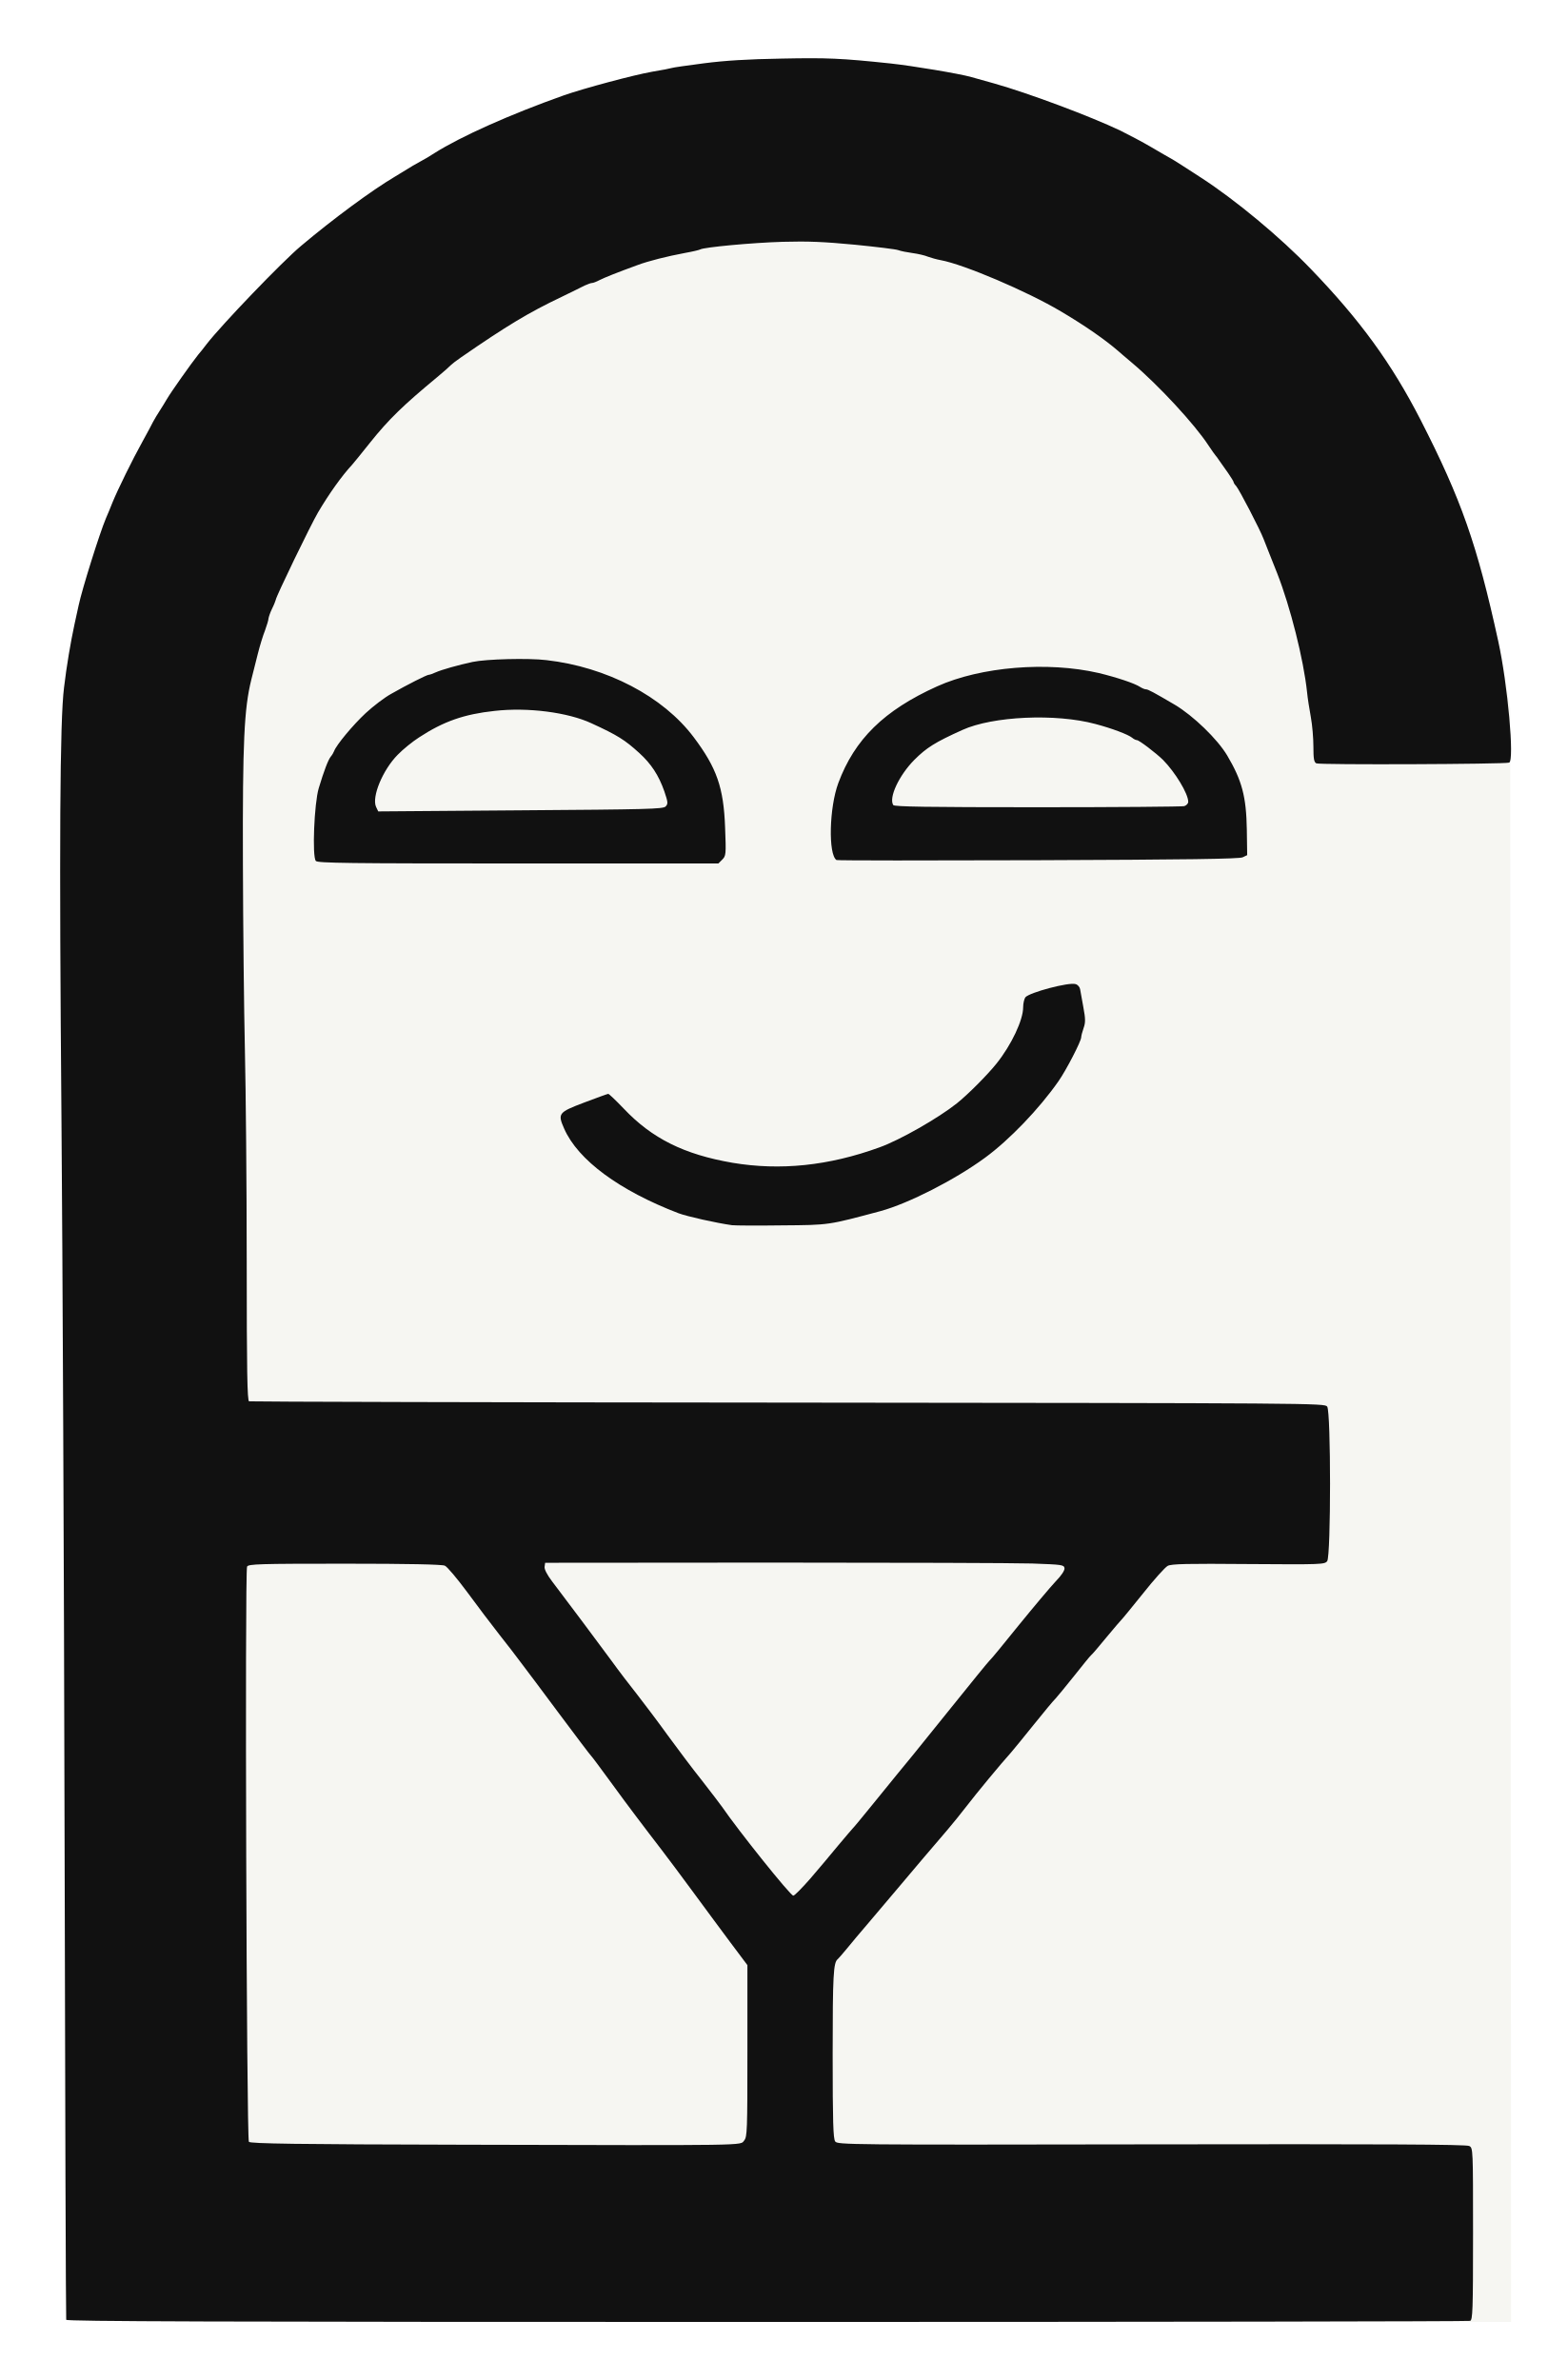
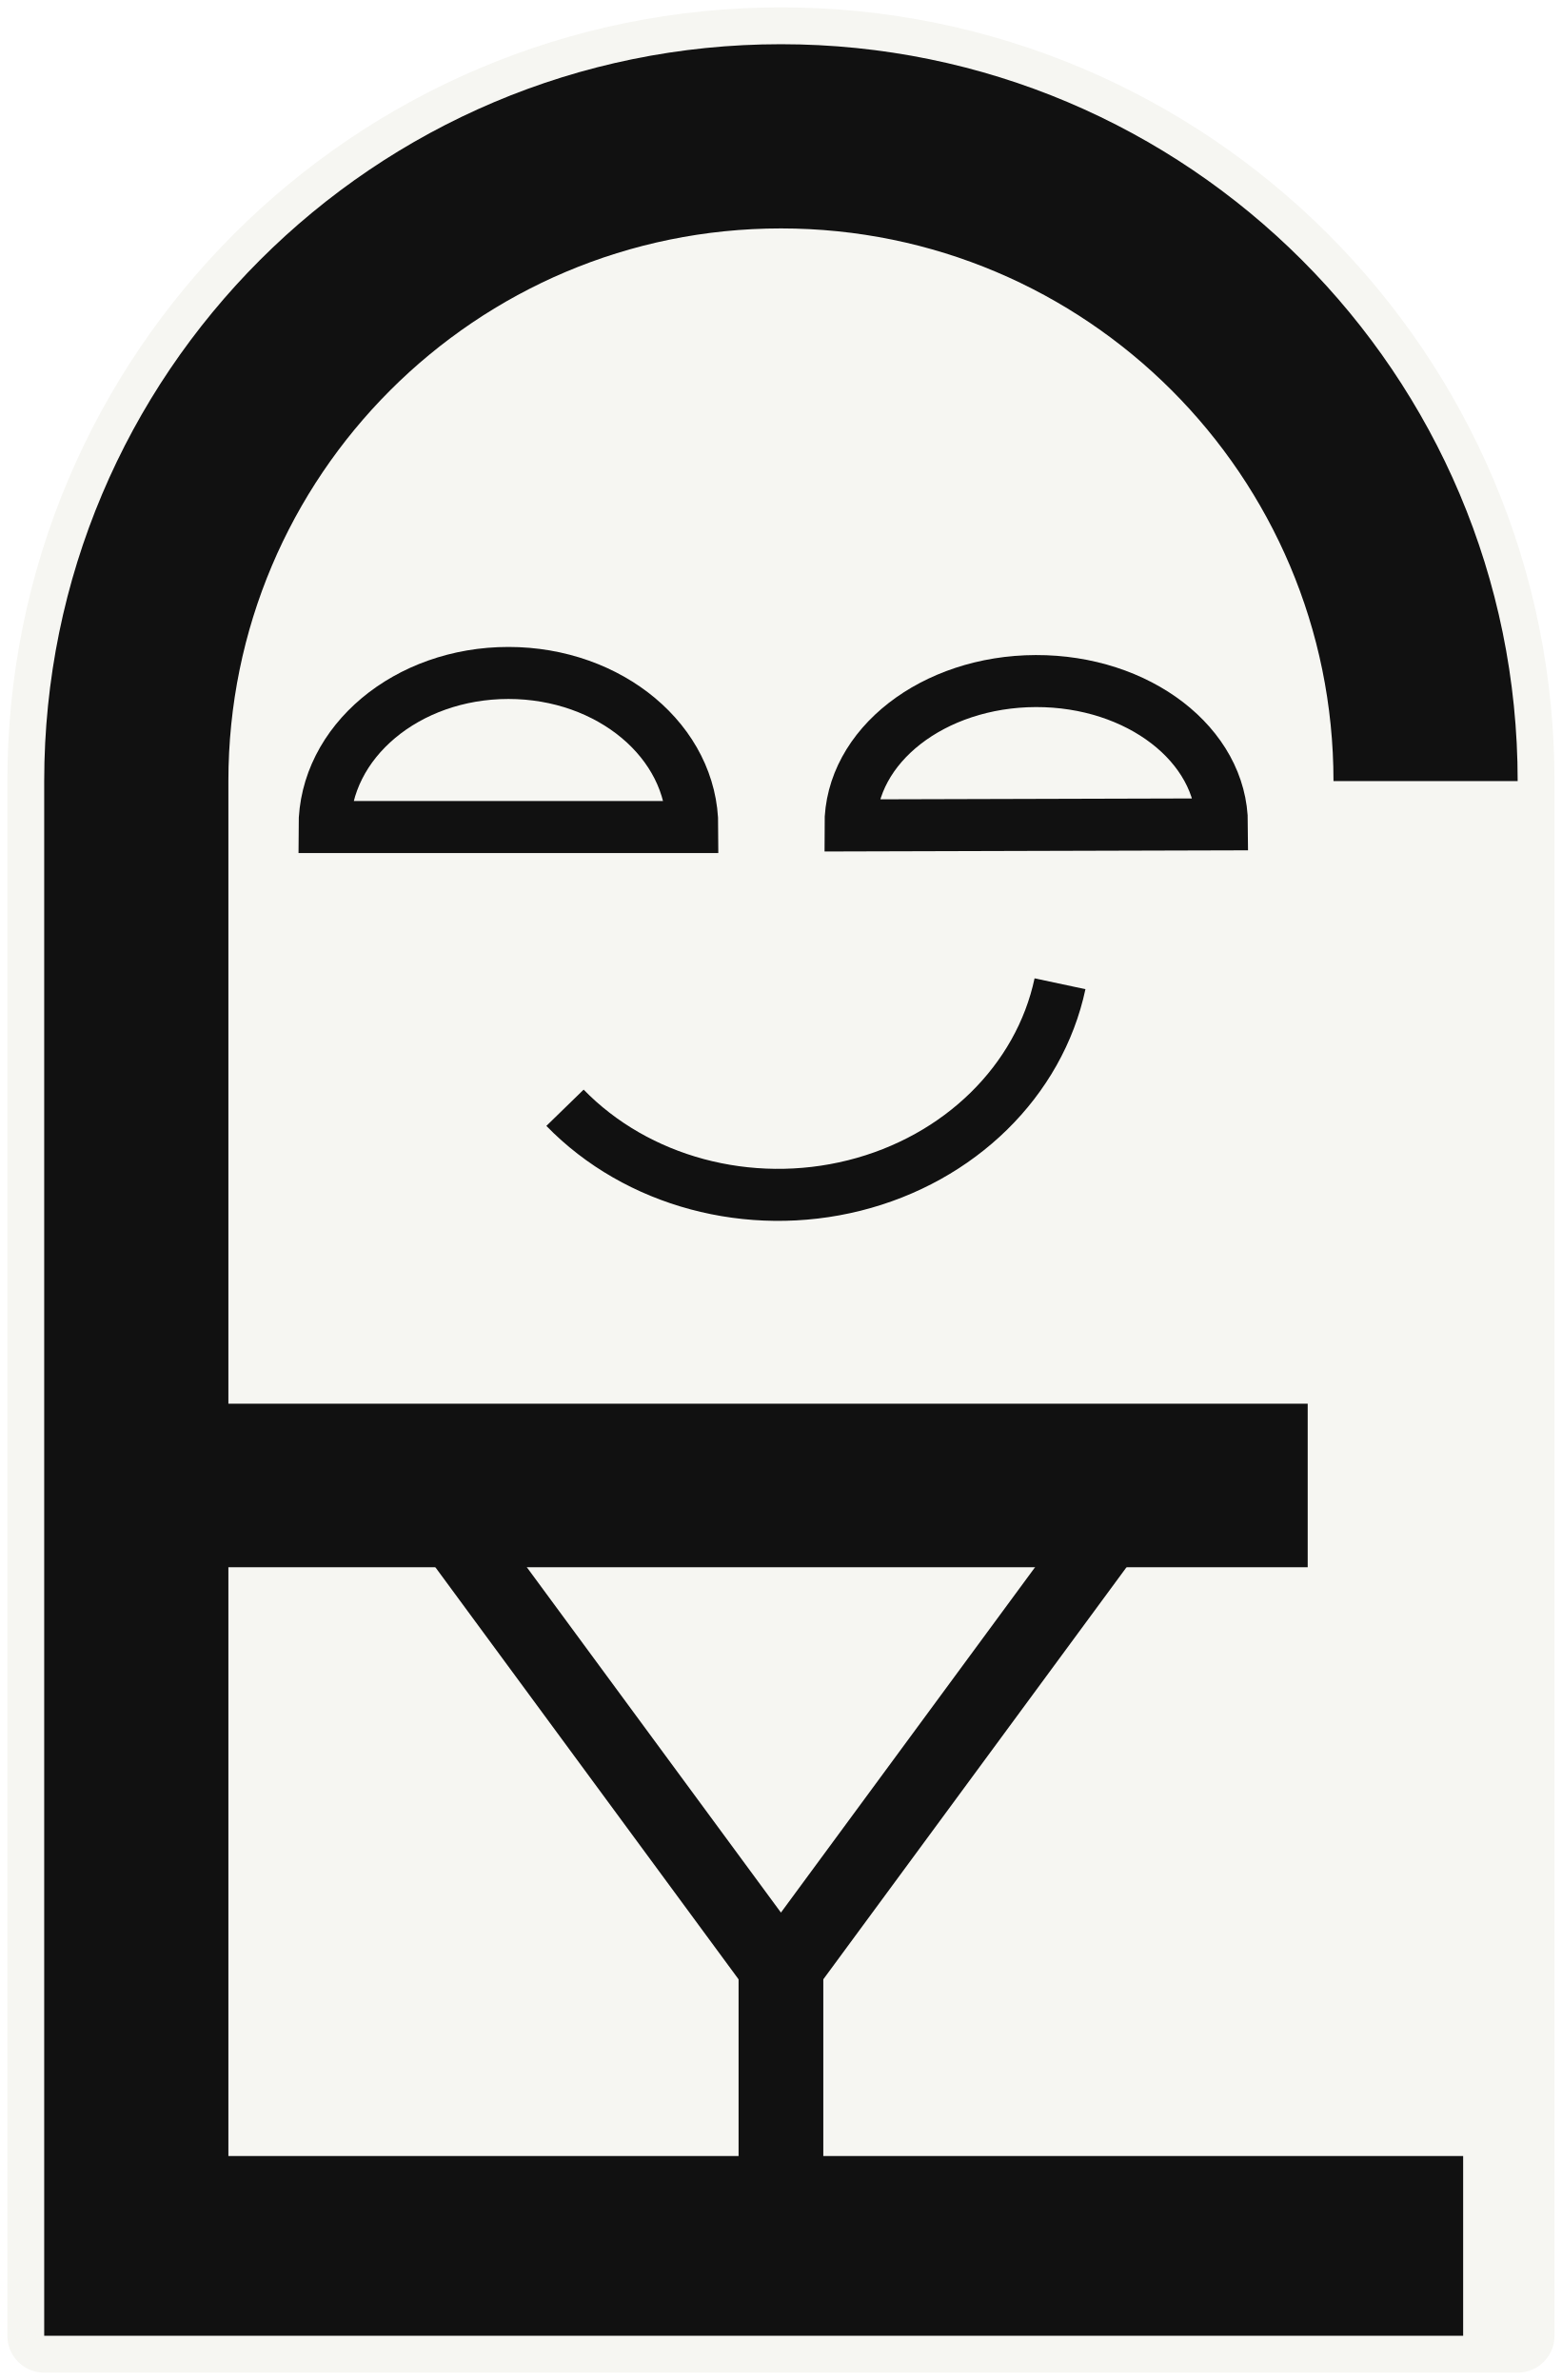
- <svg xmlns="http://www.w3.org/2000/svg" viewBox="0 0 864 1312">
-   <path fill="#f6f6f2" d="M36.5,1278.8C36.3,1278.1 35.9,1158.7 35.6,1013.5C35.3,868.3 34.5,690.8 33.9,619.0C32.6,464.4 33.0,397.2 35.3,379.0C36.7,367.2 38.9,354.2 41.1,344.0C41.7,341.5 42.7,336.8 43.4,333.5C45.3,324.6 54.9,294.0 58.4,285.7C59.2,284.0 60.8,280.0 62.0,277.0C65.0,269.7 73.0,253.4 78.5,243.5C80.9,239.1 83.6,234.2 84.4,232.5C85.3,230.8 86.9,228.2 88.0,226.5C89.1,224.8 90.9,221.9 92.0,220.0C94.4,215.9 105.3,200.5 109.2,195.6C110.2,194.5 112.3,191.8 113.9,189.7C122.2,179.0 155.5,144.3 165.9,135.6C183.7,120.6 205.0,104.9 217.5,97.5C220.8,95.5 225.3,92.8 227.5,91.4C229.7,90.1 232.2,88.7 233.0,88.3C233.8,87.9 236.8,86.2 239.5,84.4C253.9,75.3 281.1,63.1 310.7,52.6C321.8,48.7 349.4,41.3 359.7,39.5C364.8,38.7 369.6,37.7 370.2,37.5C370.9,37.2 378.9,36.1 388.0,34.9C399.5,33.4 412.5,32.6 431.0,32.3C456.0,31.8 463.5,32.1 491.0,35.0C503.0,36.3 528.9,40.6 535.5,42.5C538.2,43.3 543.9,44.9 548.0,46.0C566.8,51.3 600.8,64.0 617.6,72.0C622.0,74.2 629.7,78.2 634.6,81.1C639.5,84.0 644.4,86.8 645.5,87.4C647.7,88.6 653.2,92.2 662.0,97.9C681.0,110.2 705.7,130.7 722.6,148.3C749.7,176.4 767.1,200.3 783.1,231.5C801.8,268.1 812.1,295.1 819.9,327.5C825.6,351.6 827.7,361.6 830.2,377.0L832.5,390.5L832.7,835.2L833.0,1280.0L435.0,1280.0C117.4,1280.0 36.9,1279.7 36.5,1278.8Z" />
-   <path fill="#111" d="M36.5,1278.8C36.3,1278.1 35.9,1158.7 35.6,1013.5C35.3,868.3 34.5,690.8 33.9,619.0C32.6,464.4 33.0,397.2 35.3,379.0C36.7,367.2 38.9,354.2 41.1,344.0C41.7,341.5 42.7,336.8 43.4,333.5C45.3,324.6 54.9,294.0 58.4,285.7C59.2,284.0 60.8,280.0 62.0,277.0C65.0,269.7 73.0,253.4 78.5,243.5C80.9,239.1 83.6,234.2 84.4,232.5C85.3,230.8 86.9,228.2 88.0,226.5C89.1,224.8 90.9,221.9 92.0,220.0C94.4,215.9 105.3,200.5 109.2,195.6C110.2,194.5 112.3,191.8 113.9,189.7C122.2,179.0 155.5,144.3 165.9,135.6C183.7,120.6 205.0,104.9 217.5,97.5C220.8,95.5 225.3,92.8 227.5,91.4C229.7,90.1 232.2,88.7 233.0,88.3C233.8,87.9 236.8,86.2 239.5,84.4C253.9,75.3 281.1,63.1 310.7,52.6C321.8,48.7 349.4,41.3 359.7,39.5C364.8,38.7 369.6,37.7 370.2,37.5C370.9,37.2 378.9,36.1 388.0,34.9C399.5,33.4 412.5,32.6 431.0,32.3C456.0,31.8 463.5,32.1 491.0,35.0C503.0,36.3 528.9,40.6 535.5,42.5C538.2,43.3 543.9,44.9 548.0,46.0C566.8,51.3 600.8,64.0 617.6,72.0C622.0,74.2 629.7,78.2 634.6,81.1C639.5,84.0 644.4,86.8 645.5,87.4C647.7,88.6 653.2,92.2 662.0,97.9C681.0,110.2 705.7,130.7 722.6,148.3C749.7,176.4 767.1,200.3 783.1,231.5C805.5,275.3 814.2,300.0 825.9,353.5C831.1,377.2 834.9,419.4 831.9,420.4C829.1,421.3 727.2,421.7 725.6,420.8C724.3,420.1 724.0,418.2 724.0,411.6C724.0,407.0 723.4,399.7 722.6,395.4C721.8,391.0 720.8,384.8 720.5,381.5C718.6,363.5 711.2,334.3 704.1,316.2C700.2,306.5 697.9,300.5 696.5,297.0C694.6,292.0 683.1,269.8 681.4,267.9C680.6,267.1 680.0,266.1 680.0,265.7C680.0,265.4 678.6,263.1 677.0,260.8C675.3,258.4 673.2,255.4 672.2,254.0C671.3,252.6 670.3,251.3 670.0,251.0C669.7,250.7 668.0,248.3 666.2,245.6C658.6,233.9 638.4,212.1 624.0,200.0C620.5,197.0 617.0,194.1 616.4,193.5C609.1,187.2 598.1,179.5 584.7,171.6C566.2,160.6 531.2,145.7 518.5,143.4C516.3,143.0 513.1,142.1 511.5,141.5C509.9,140.8 506.0,139.9 503.0,139.5C500.0,139.1 496.5,138.4 495.2,137.9C494.0,137.4 483.2,136.1 471.2,134.9C454.3,133.3 445.5,132.9 431.5,133.3C414.4,133.8 388.0,136.3 386.0,137.5C385.5,137.8 381.8,138.7 377.8,139.4C367.6,141.3 357.4,143.9 351.5,146.1C339.7,150.4 333.3,153.0 330.5,154.4C328.8,155.3 327.0,156.0 326.3,156.0C325.7,156.0 323.9,156.7 322.3,157.4C320.8,158.2 315.0,161.0 309.5,163.7C291.6,172.2 279.3,179.6 254.0,197.1C251.5,198.8 249.1,200.7 248.5,201.3C247.9,202.0 244.6,204.9 241.0,207.9C222.4,223.3 214.3,231.1 204.0,244.0C199.4,249.8 194.9,255.3 194.1,256.2C188.5,262.2 181.3,272.3 175.3,282.5C171.4,289.1 152.0,329.1 152.0,330.7C151.9,331.1 151.1,333.3 150.0,335.5C148.9,337.7 148.1,340.2 148.0,341.0C148.0,341.8 147.1,344.7 146.1,347.5C145.0,350.2 143.2,356.1 142.1,360.5C141.0,364.9 139.4,371.3 138.5,374.8C134.6,390.7 133.7,408.6 133.9,475.5C134.0,510.7 134.5,557.3 135.0,579.0C135.5,600.7 136.0,653.1 136.0,695.3C136.0,755.8 136.3,772.2 137.3,772.5C137.9,772.7 271.6,773.1 434.3,773.2C725.8,773.5 730.2,773.5 731.6,775.4C733.7,778.3 733.7,857.7 731.6,860.6C730.2,862.4 728.8,862.5 688.2,862.2C654.6,861.9 645.7,862.1 643.7,863.2C642.3,863.9 636.1,870.8 630.0,878.5C623.8,886.2 618.5,892.7 618.1,893.0C617.8,893.3 614.1,897.5 610.0,902.5C605.9,907.5 602.1,912.0 601.4,912.5C600.8,913.0 596.6,918.2 592.0,924.0C587.4,929.8 582.8,935.3 581.9,936.3C580.9,937.2 575.5,943.7 569.8,950.8C564.2,957.8 558.6,964.6 557.4,966.0C551.7,972.3 538.0,988.9 532.8,995.7C529.6,999.8 524.9,1005.7 522.2,1008.8C514.1,1018.2 504.1,1030.0 494.0,1042.0C488.8,1048.2 481.6,1056.7 478.0,1060.9C474.4,1065.1 469.4,1071.0 467.0,1074.0C464.5,1077.0 462.2,1079.7 461.8,1080.0C459.4,1081.8 459.0,1088.7 459.0,1132.4C459.0,1169.9 459.3,1179.0 460.4,1180.5C461.7,1182.3 466.6,1182.4 634.8,1182.1C760.8,1181.9 808.4,1182.1 809.9,1183.0C812.0,1184.1 812.0,1184.4 812.0,1231.4C812.0,1273.7 811.8,1278.9 810.4,1279.4C809.5,1279.7 635.2,1280.0 422.9,1280.0C115.0,1280.0 36.9,1279.7 36.5,1278.8ZM410.2,1180.0C411.9,1177.9 412.0,1174.9 412.0,1130.5L412.0,1083.3L402.7,1070.9C397.6,1064.1 388.2,1051.3 381.7,1042.5C375.2,1033.7 367.7,1023.6 364.9,1020.0C362.1,1016.4 358.9,1012.2 357.7,1010.6C356.5,1009.0 353.2,1004.7 350.5,1001.1C347.7,997.5 341.2,988.6 336.0,981.5C330.8,974.4 326.3,968.3 325.9,968.0C325.5,967.7 317.5,957.1 308.1,944.5C298.7,931.9 290.3,920.6 289.4,919.5C288.6,918.4 286.9,916.2 285.7,914.6C284.5,912.9 279.9,907.0 275.5,901.4C271.1,895.8 263.0,885.1 257.5,877.6C252.0,870.2 246.5,863.6 245.2,863.1C243.7,862.4 225.1,862.0 190.0,862.0C142.5,862.0 137.0,862.2 136.2,863.6C134.9,865.9 135.9,1179.1 137.2,1180.7C138.0,1181.7 163.4,1182.1 255.4,1182.3C415.4,1182.7 407.9,1182.8 410.2,1180.0ZM446.5,1035.8C450.9,1030.7 457.8,1022.5 461.9,1017.5C466.0,1012.6 469.7,1008.3 470.0,1008.0C470.4,1007.7 475.6,1001.4 481.6,994.0C487.6,986.6 493.3,979.6 494.2,978.5C498.1,973.9 505.2,965.1 524.2,941.5C535.2,927.8 544.8,916.0 545.4,915.5C546.1,915.0 553.4,906.1 561.6,895.9C569.9,885.7 579.0,874.9 581.8,871.9C585.1,868.5 586.9,865.8 586.8,864.5C586.5,862.6 585.5,862.5 569.0,861.9C559.4,861.6 495.0,861.4 426.0,861.4L300.5,861.5L300.2,863.7C300.0,865.0 301.5,868.0 304.3,871.7C312.6,882.6 329.5,905.2 337.0,915.4C341.1,921.1 347.7,929.7 351.6,934.6C355.4,939.5 362.9,949.4 368.0,956.5C373.2,963.6 381.7,975.0 387.0,981.6C392.2,988.3 397.2,994.8 398.0,996.0C407.2,1009.4 435.7,1045.0 437.3,1045.0C438.0,1045.0 442.1,1040.8 446.5,1035.8ZM403.5,675.4C394.9,674.2 378.8,670.6 374.0,668.8C341.4,656.3 318.6,639.5 311.0,622.2C307.3,613.8 307.8,613.2 322.0,607.8C328.9,605.2 334.9,603.0 335.3,603.0C335.7,603.0 339.5,606.6 343.8,611.1C359.4,627.6 377.1,636.4 403.8,641.0C430.1,645.4 456.8,642.7 484.8,632.5C496.0,628.5 517.2,616.4 527.5,608.2C533.5,603.4 544.2,592.7 549.4,586.2C557.6,575.9 564.0,562.3 564.0,555.3C564.0,553.1 564.6,550.7 565.2,549.8C567.4,547.1 589.3,541.3 592.9,542.5C594.1,542.8 595.2,544.1 595.4,545.3C595.6,546.5 596.4,551.0 597.2,555.3C598.4,561.7 598.4,563.7 597.3,566.8C596.6,568.8 596.0,571.1 596.0,571.8C596.0,574.0 587.7,590.0 583.5,596.0C572.9,611.2 556.4,628.4 543.0,638.2C526.4,650.4 500.8,663.4 485.5,667.6C456.3,675.4 457.5,675.3 431.0,675.5C417.5,675.7 405.1,675.6 403.5,675.4ZM174.1,474.6C172.0,472.1 173.2,442.9 175.7,434.5C178.6,424.9 180.9,418.8 182.4,417.0C183.1,416.2 183.9,414.8 184.2,414.0C185.4,410.7 194.5,399.7 201.6,393.1C205.7,389.3 212.1,384.4 215.8,382.4C224.4,377.5 235.3,372.0 236.3,372.0C236.8,372.0 238.6,371.4 240.3,370.6C243.4,369.2 252.6,366.6 260.5,364.9C268.0,363.3 291.3,362.7 301.2,363.9C334.5,367.7 365.5,383.9 382.4,406.4C395.1,423.3 398.9,434.1 399.7,456.1C400.3,471.1 400.2,471.8 398.1,473.9L396.0,476.0L285.6,476.0C191.8,476.0 175.1,475.8 174.1,474.6ZM461.1,474.1C456.5,471.0 457.1,445.2 462.1,431.7C471.1,407.5 487.3,391.6 516.5,378.4C540.6,367.5 577.5,364.5 605.6,371.0C615.6,373.4 625.5,376.7 628.5,378.7C629.6,379.4 631.0,380.0 631.7,380.0C632.9,380.0 636.0,381.7 647.6,388.5C657.7,394.5 671.1,407.4 676.5,416.5C684.6,430.2 687.0,439.1 687.3,457.3L687.5,471.4L685.0,472.6C683.1,473.5 654.1,473.9 572.2,474.2C511.6,474.4 461.6,474.4 461.1,474.1ZM366.9,444.6C368.3,443.1 368.3,442.4 366.2,436.2C363.1,427.4 359.0,421.1 352.4,415.1C344.5,407.9 340.4,405.3 326.0,398.7C313.1,392.7 290.9,389.8 272.6,391.9C255.9,393.7 244.6,397.6 231.0,406.5C227.4,408.8 222.1,413.1 219.2,416.1C211.0,424.4 204.8,439.3 207.3,444.8L208.5,447.3L286.9,446.7C357.1,446.2 365.4,446.0 366.9,444.6ZM652.8,444.4C654.0,444.0 655.0,443.0 655.0,442.0C655.0,437.5 647.8,425.7 641.1,418.9C637.1,415.0 627.9,408.0 626.7,408.0C626.1,408.0 624.9,407.4 624.1,406.7C621.9,404.9 612.9,401.5 603.8,399.1C581.9,393.2 547.2,394.8 530.5,402.4C515.4,409.2 510.7,412.2 504.0,418.9C495.6,427.4 489.8,439.7 492.4,443.8C492.9,444.7 510.9,445.0 571.8,445.0C615.1,445.0 651.5,444.7 652.8,444.4Z" />
+ <svg xmlns="http://www.w3.org/2000/svg" viewBox="-6 -6 212 323">
+   <path id="tarjeta" fill="#f6f6f2" stroke="#f6f6f2" stroke-width="10" stroke-linejoin="round" d="M0,311V100A100,100 0 0 1 200,100V311Z" />
+   <g id="cuerpo" fill="#111" stroke="#111" stroke-linecap="butt">
+     <path stroke="none" d="M0,311V100A100,100 0 0 1 200,100H175A75,75 0 0 0 25,100V184.5H171.5V206.7H25V286.6H192.6V311Z" />
+     <path d="M56.36,202.7L100,262L143.64,202.7" fill="none" stroke-width="10" stroke-linejoin="miter" stroke-miterlimit="20" />
+     <path d="M100,256V288.6" fill="none" stroke-width="11.5" />
+   </g>
+   <g id="ojo-i" fill="#111" stroke="#111" stroke-linecap="butt" style="transform-origin:62.8px 98.3px">
+     <path d="M38.05,106.24L87.97,106.24A24.96,20.91 -0.01 0 0 38.05,106.24Z" fill="none" stroke-width="7.06" stroke-linejoin="miter" stroke-miterlimit="20" />
+   </g>
+   <g id="ojo-d" fill="#111" stroke="#111" stroke-linecap="butt" style="transform-origin:134.5px 98.4px">
+     <path d="M109.44,106.02L159.86,105.88A25.21,19.52 -0.16 0 0 109.44,106.02Z" fill="none" stroke-width="7.06" stroke-linejoin="miter" stroke-miterlimit="20" />
+   </g>
+   <g id="boca" fill="#111" stroke="#111" stroke-linecap="butt" style="transform-origin:107.5px 148.4px">
+     <path d="M137.88,127.51A38.77,35.15 -1.52 0 1 70.69,144.34" fill="none" stroke-width="7.06" />
+   </g>
</svg>
